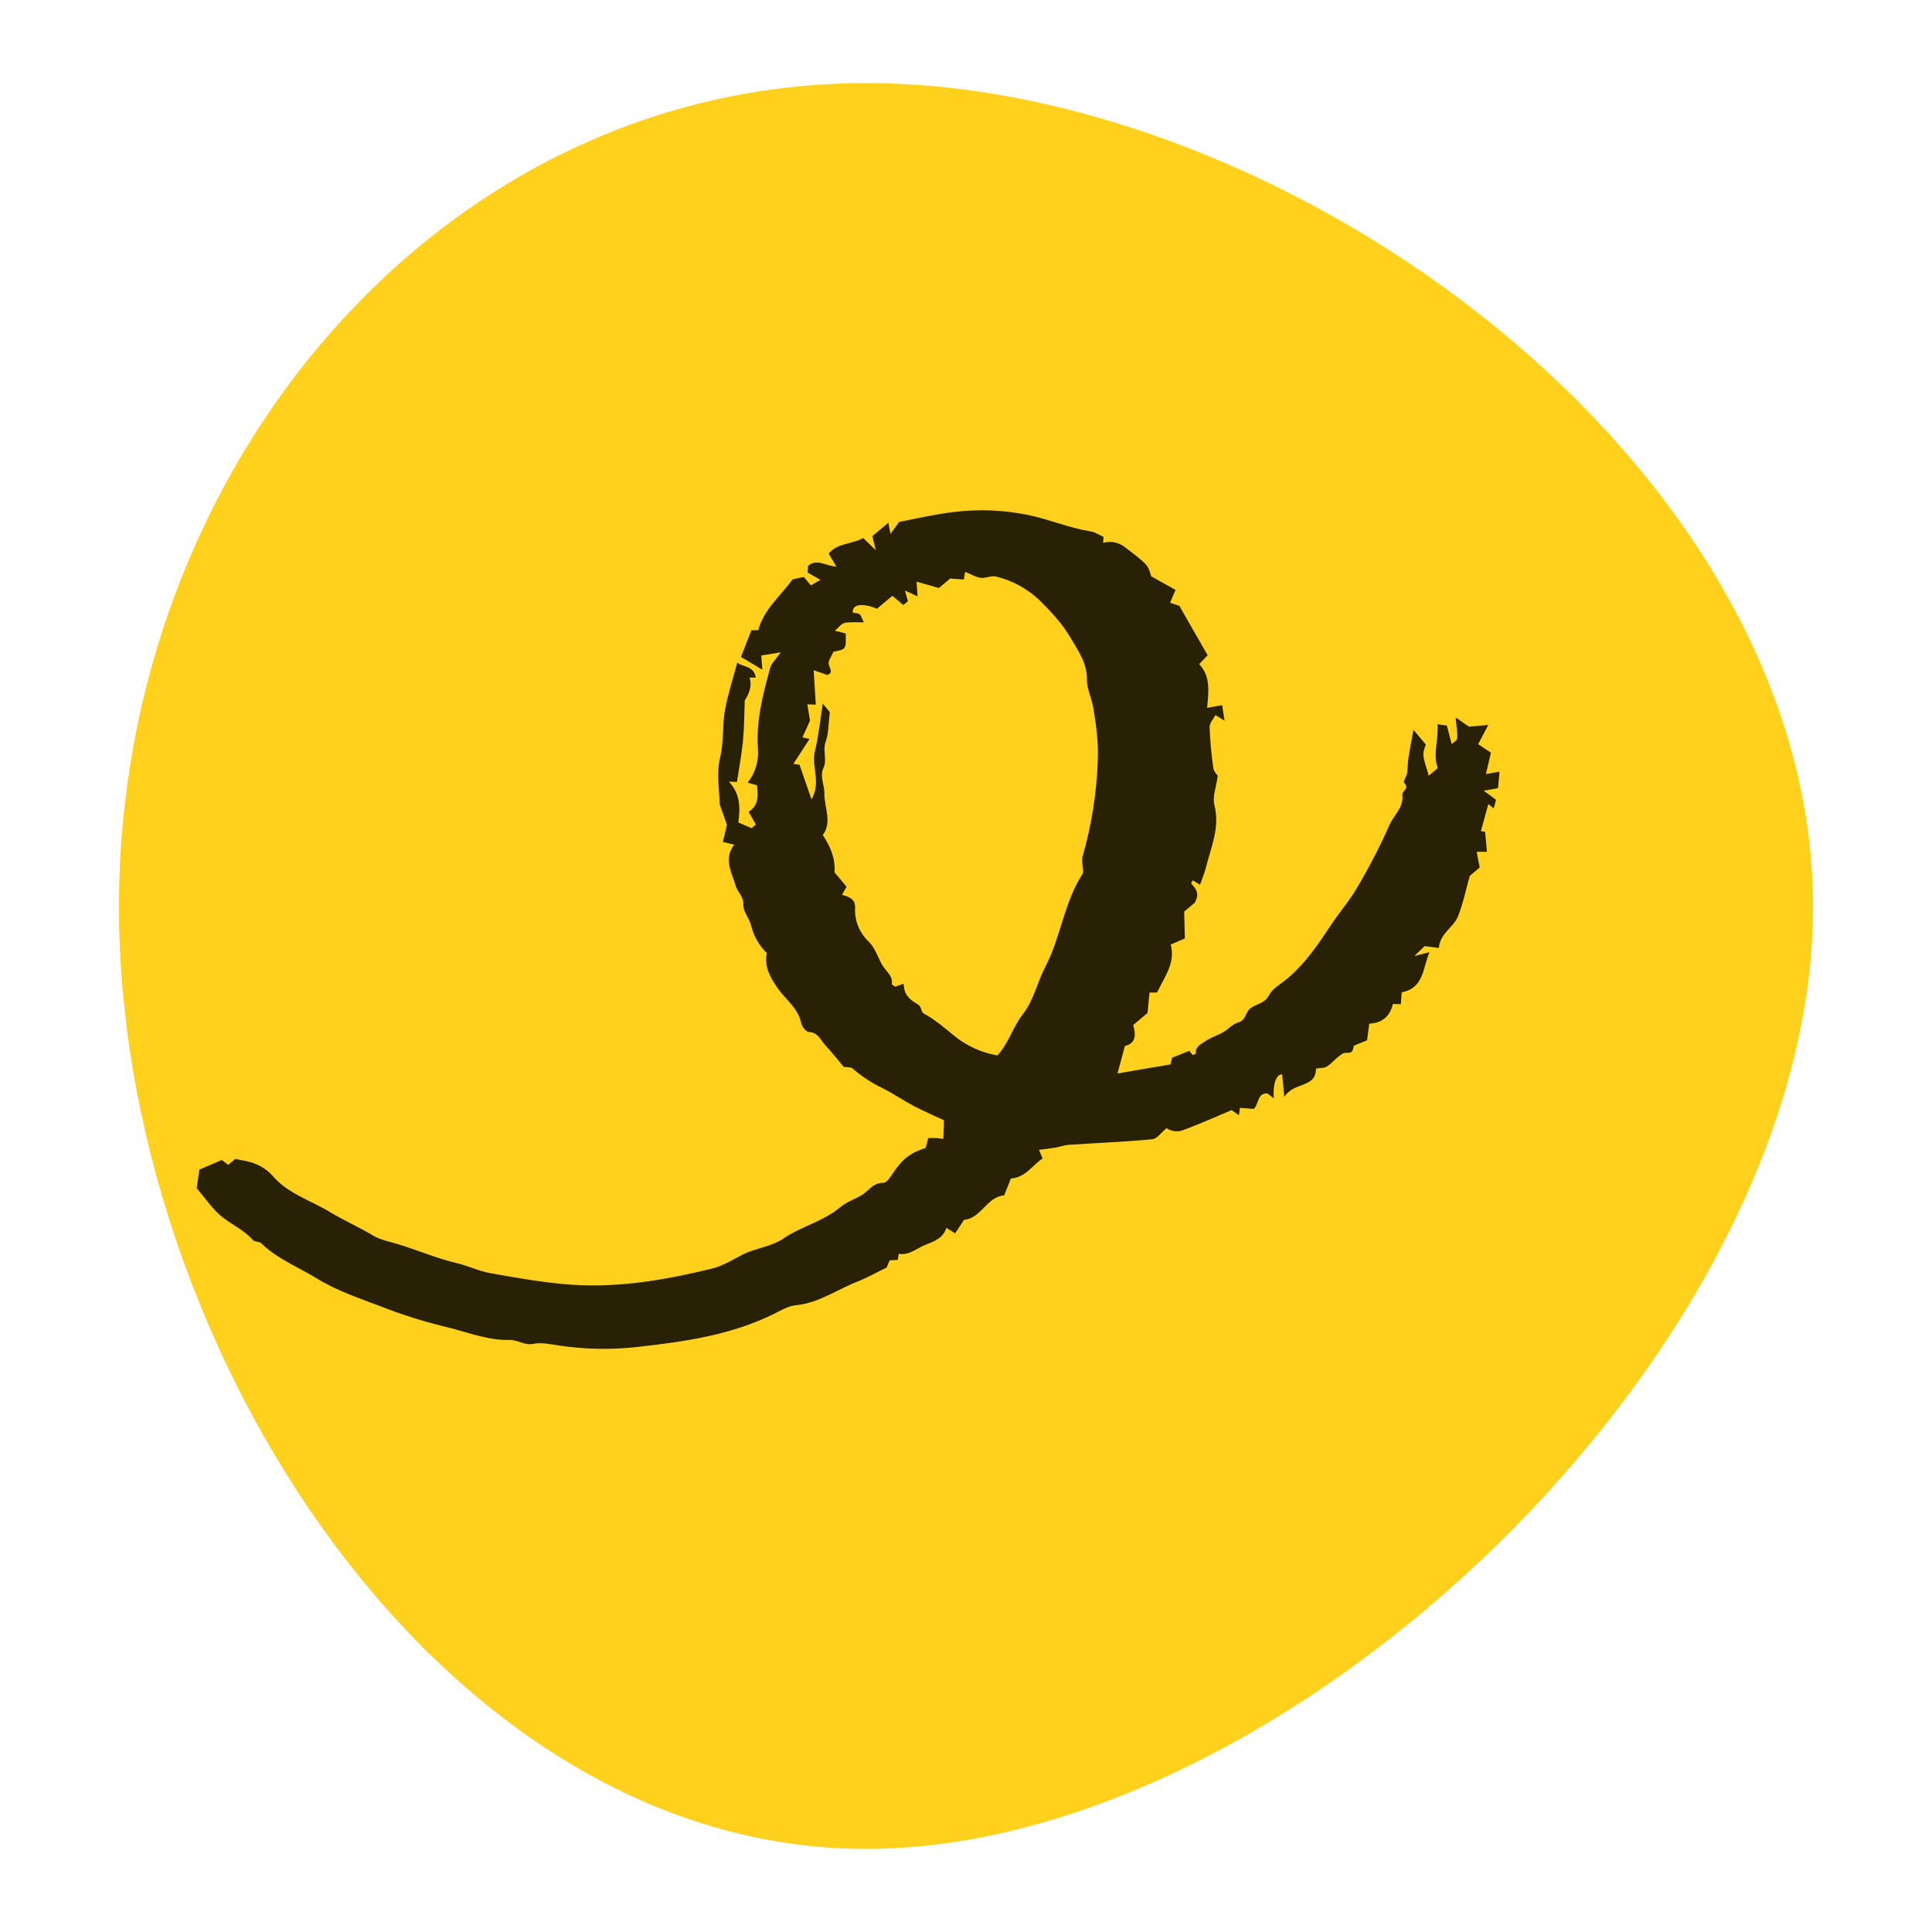
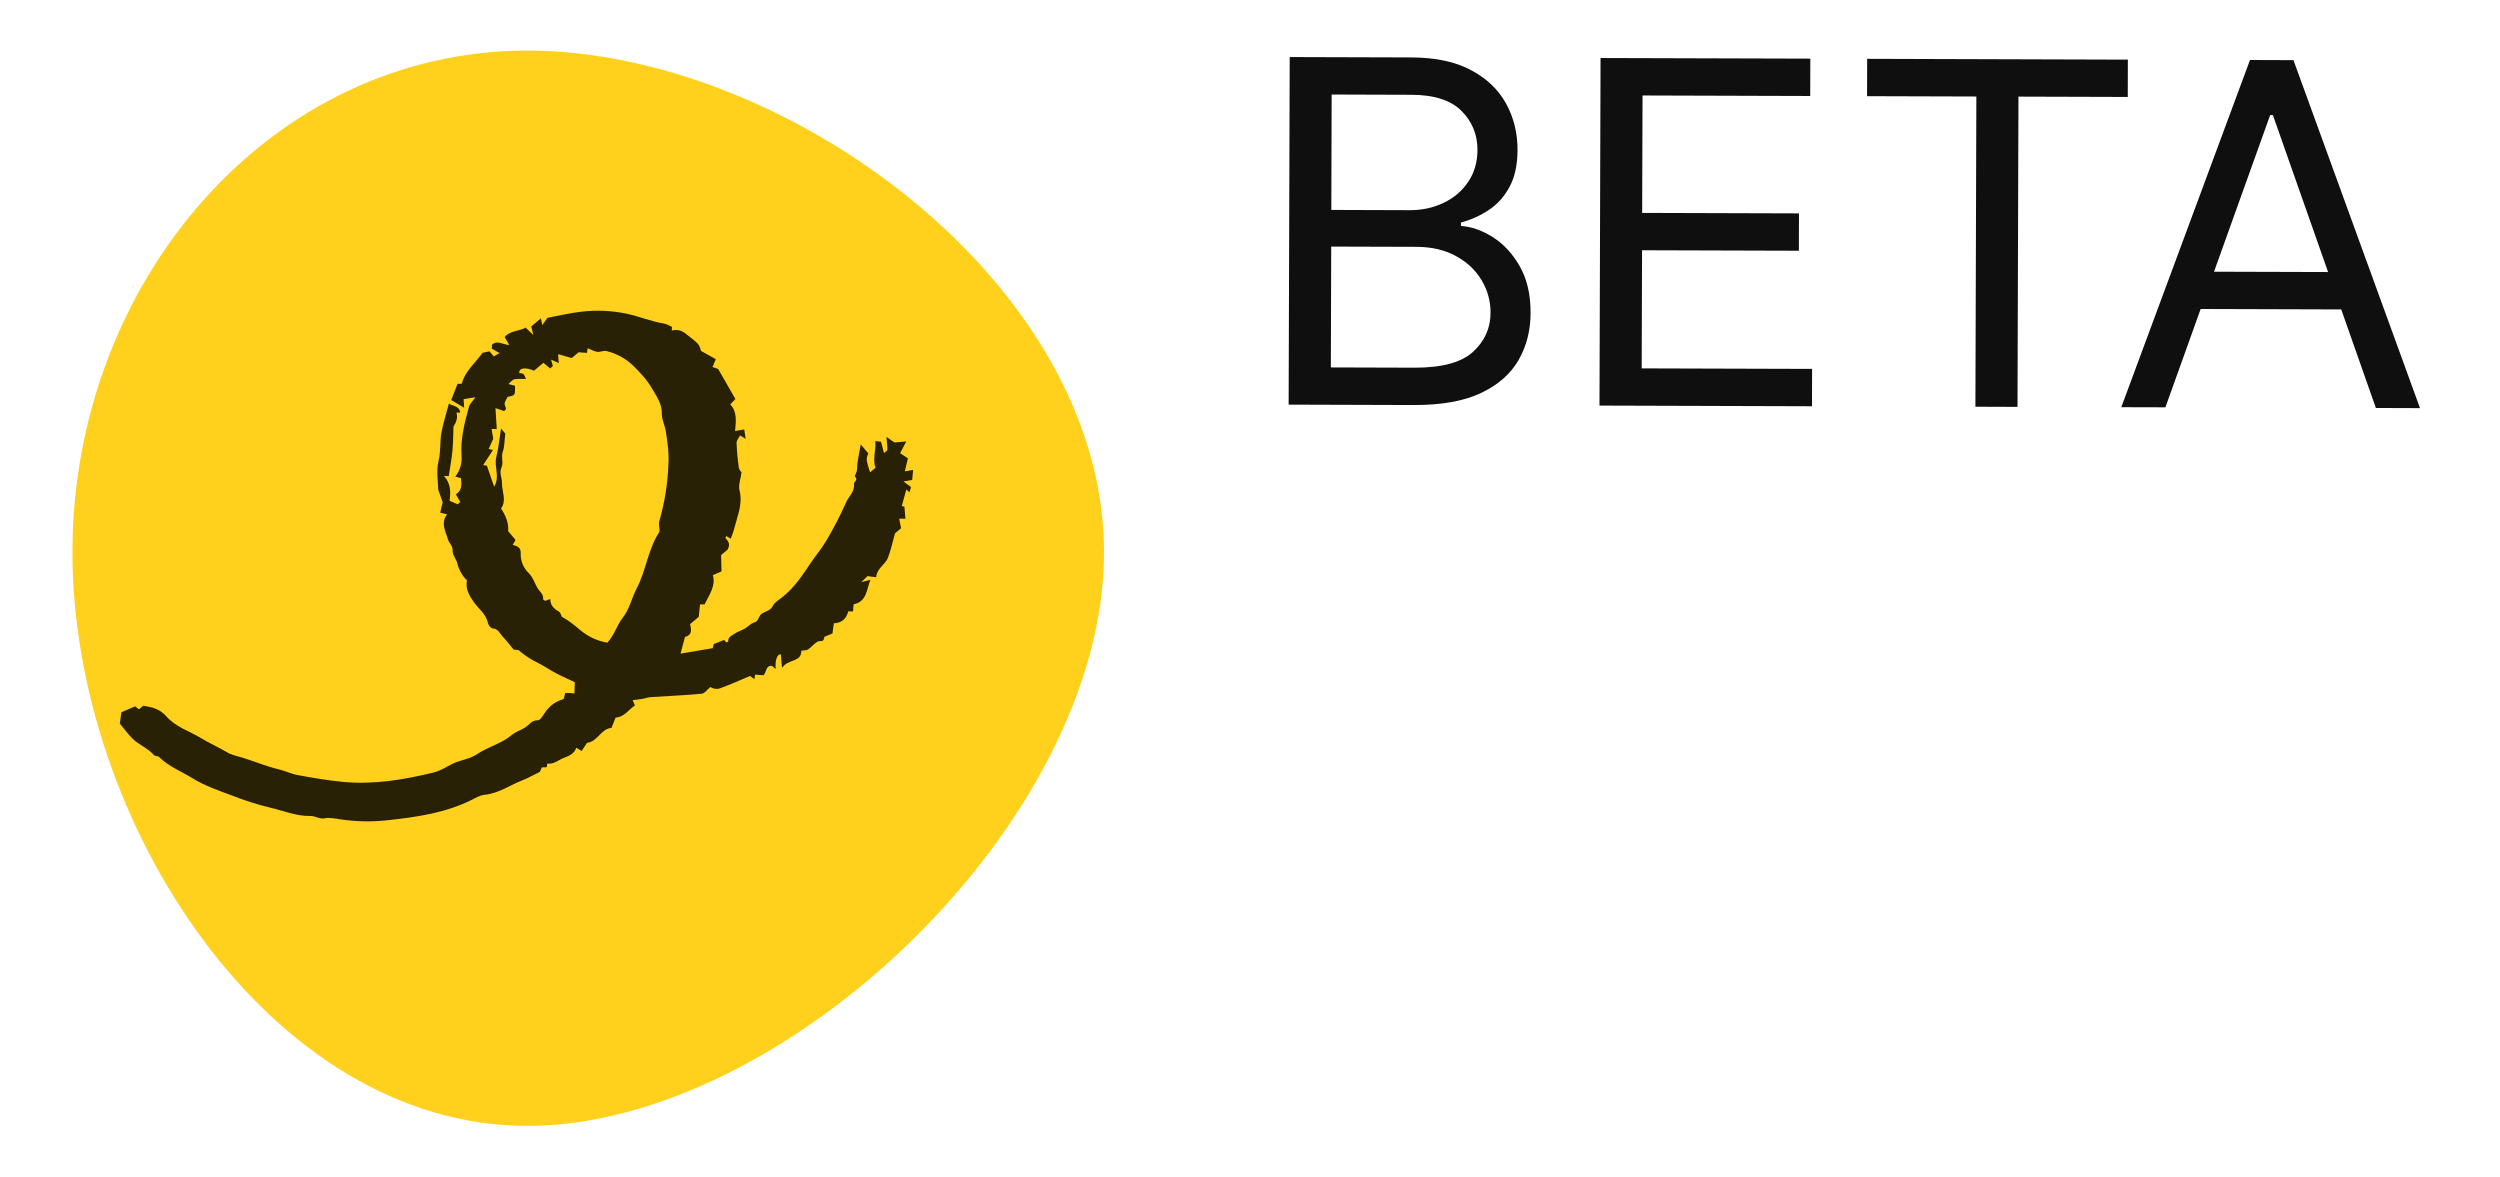
- <svg xmlns="http://www.w3.org/2000/svg" viewBox="0 0 500 500" version="1.1">
-   <g id="Artboard" stroke="none" stroke-width="1" fill="none" fill-rule="evenodd">
-     <path d="M469.222,234.68 C469.222,349.038 333.719,478.5 224.108,478.5 C114.497,478.5 30.778,349.038 30.778,234.68 C30.778,120.322 114.497,21.5 224.108,21.5 C333.719,21.5 469.222,120.322 469.222,234.68 Z" id="Path" fill="#FFD11D" fill-rule="nonzero" />
-     <g id="scribbles-scribbles-62" transform="translate(224.8129, 255.3786) rotate(-40) translate(-224.8129, -255.3786) translate(57.81286, 161.3786)" fill="#000000" fill-opacity="0.84" fill-rule="nonzero">
-       <path d="M194.875,7.867 C195.256,9.769 197.697,11.312 196.055,13.914 L194.819,12.88 C193.866,15.121 191.957,16.03 190.064,16.613 C187.659,19.261 185.464,21.905 183.033,24.292 C180.484,26.794 177.707,29.051 174.96,31.477 L173.423,30.07 C173.657,34.609 171.111,37.354 168.504,39.737 L170.166,43.077 C170.575,43.077 170.982,43.077 171.627,43.077 C171.832,41.975 172.046,40.823 172.32,39.343 C175.26,39.801 176.842,37.825 178.378,35.465 L176.975,33.407 C180.094,32.774 182.863,30.944 184.723,28.285 C188.93,22.501 194.751,18.389 200.539,14.387 C201.504,13.72 202.888,13.693 205.199,13.065 L200.815,10.449 L198.659,13.449 C197.807,10.982 197.183,9.175 196.56,7.37 L203.045,3.819 L204.428,4.943 C208.877,1.771 214.388,1.884 219.689,0.577 L222.319,1.967 L222.319,4.807 L225.12,5.29 C224.531,3.7 224.169,2.721 223.795,1.711 C224.128,1.368 224.562,0.921 224.98,0.489 C228.013,0.379 228.446,3.427 230.498,5.316 C230.716,3.992 230.889,2.943 231.129,1.485 C234.672,0.741 237.379,3.593 240.568,4.113 C240.697,5.368 240.801,6.365 241.034,8.615 C241.968,6.752 242.492,5.708 242.71,5.275 L248.087,5.275 C247.637,6.087 247.33,6.644 246.664,7.845 L250.391,6.905 C249.85,6.771 250.164,6.781 250.411,6.919 C254.58,9.267 258.879,11.409 262.869,14.043 C268.301,17.567 273.141,21.978 277.199,27.105 C280.588,31.457 283.146,36.487 286.794,40.693 C287.529,41.54 287.858,42.764 288.405,43.879 C288.272,44.016 287.983,44.313 287.321,44.992 C289.246,45.829 290.628,47.617 290.989,49.739 C292.577,56.827 292.536,56.837 291.295,59.614 L293.851,66.353 L290.64,68.008 L291.96,70.162 C291.047,75.229 290.204,79.907 289.347,84.665 L286.202,85.023 C286.452,89.271 283.642,91.916 280.498,95.003 L283.924,96.971 L281.811,100.449 L280.939,97.807 C279.92,98.243 278.444,98.404 277.776,99.246 C275.594,102.052 273.562,104.979 271.689,108.013 C271.208,108.777 271.358,109.965 271.322,110.218 C269.148,112.212 266.739,113.485 265.768,115.492 C263.118,120.975 258.023,123.266 253.636,126.509 C252.351,127.366 251.024,128.155 249.661,128.873 C249.467,128.314 249.208,127.583 248.935,126.799 C248.651,126.933 248.118,127.086 248.125,127.199 C248.229,128.957 248.195,130.62 245.629,131.579 L242.06,131.579 L237.723,137.012 L233.909,135.866 C231.915,140.251 227.344,141.243 223.221,143.104 L221.719,141.865 L217.927,145.581 L213.079,145.581 C212.017,147.835 210.791,149.71 207.937,148.367 L201.917,152.579 L213.922,159.6 L215.353,158.544 L219.884,160.027 L219.884,161.41 C220.194,161.511 220.688,161.757 220.742,161.677 C221.798,160.148 223.37,160.677 224.673,160.802 C226.366,160.963 228.004,161.673 229.694,161.977 C231.246,162.255 233.013,161.91 234.37,162.554 C236.23,163.433 237.386,161.708 239.106,161.773 C241.019,161.847 242.739,163.224 244.938,162.28 C246.681,161.532 248.934,161.985 250.959,162.013 C257.266,162.108 263.227,160.347 269.207,158.585 C272.876,157.504 276.7,156.918 280.284,155.612 C286.009,153.613 291.616,151.272 297.076,148.6 C299.614,147.315 302.917,147.533 304.736,144.717 C305.296,143.851 307.349,144.751 307.08,142.595 C307.036,142.238 308.625,141.771 309.322,141.182 C310.266,140.382 311.023,139.354 311.954,138.537 C313.707,136.998 315.525,135.541 317.754,133.685 L317.754,138.649 C315.381,140.027 315.381,140.027 313.154,145.321 L316.196,145.321 C317.518,141.655 321.211,139.804 323.433,136.573 L325.084,138.383 L322.961,142.857 C323.653,142.816 324.625,143.057 324.98,142.681 C325.989,141.611 326.746,140.288 328.17,138.253 C328.668,140.061 328.946,141.068 329.284,142.297 L333.395,145.168 L328.186,147.29 C328.5,148.357 328.864,149.594 329.309,151.107 L324.752,154.507 L327.863,156.299 L324.797,159.313 L321.542,157.432 C322.014,159.359 322.259,160.36 322.485,161.289 L320.603,162.613 C320.575,162.475 320.459,161.898 320.248,160.849 L314.259,164.995 C314.755,165.559 315.142,165.999 314.994,165.831 L312.011,170.097 L309.995,168.371 C309.328,169.571 308.66,170.771 307.977,171.999 L304.632,171.999 C301.411,174.191 298.639,176.403 295.581,178.058 C292.852,179.536 289.211,178.407 286.491,181.16 L283.984,178.414 L280.292,178.681 L283.932,180.435 C279.963,182.461 276.846,186.629 271.751,183.768 L269.618,185.968 L268.066,184.617 C265.654,186.405 262.933,186.779 260.122,184.58 L256.901,187.519 L253.384,186.39 C253.099,186.559 252.451,187.257 251.845,187.223 C251.175,187.182 250.587,186.247 249.884,186.097 C248.87,185.974 247.847,185.957 246.829,186.045 C246.017,186.132 245.197,186.116 244.388,185.999 C243.676,185.809 243.06,185.235 242.072,184.628 C238.736,188.554 235.611,183.544 231.07,184.961 L234.397,180.161 C233.294,179.102 230.861,180.519 228.751,183.539 L228.333,181.521 C226.422,179.634 224.888,182.147 223.048,182.287 L220.462,179.767 L219.033,181.065 C218.842,180.352 218.691,179.787 218.431,178.818 C214.383,177.599 210.027,176.319 205.748,174.818 C204.208,174.381 202.994,173.158 202.535,171.581 C200.843,171.548 198.911,172.129 197.836,171.387 C191.872,167.277 186.13,162.825 180.276,158.543 C179.36,157.876 178.235,157.515 177.248,156.937 C176.07,156.248 174.938,155.477 173.642,154.651 C173.498,155.118 173.282,155.807 172.92,156.971 C169.793,156.591 166.422,157.922 163.31,155.667 L159.163,157.892 C155.548,155.272 150.717,158.625 147.146,156.073 L143.138,157.258 C142.806,156.258 142.562,155.521 142.301,154.735 C139.974,156.135 137.927,155.476 135.442,154.629 C133.096,153.829 130.419,154.087 128.525,151.946 C128.233,152.203 127.943,152.459 127.34,152.996 L125.668,151.719 L123.857,152.641 C121.178,151.975 118.414,151.477 115.777,150.585 C110.384,148.762 104.542,148.418 99.598,145.022 C97.934,143.878 95.692,143.549 93.667,143.052 C81.794,140.141 71.542,133.791 61.449,127.068 C55.745,123.316 50.543,118.808 45.975,113.661 C44.481,111.963 43.002,110.024 41.103,108.995 C39.038,107.873 38.721,105.605 37.022,104.251 C32.432,100.592 29.724,95.192 26.206,90.555 C22.845,85.969 19.794,81.151 17.073,76.133 C14.123,70.899 10.932,65.649 9.057,59.979 C7.29,54.633 4.476,49.584 3.914,43.807 C3.846,43.103 2.803,42.473 2.789,41.795 C2.712,37.939 0.774,34.541 0.341,30.822 C0.027,28.121 0.28,25.349 0.28,22.138 L3.895,18.914 L9.95,20.737 C10.131,21.571 10.256,22.144 10.391,22.761 L12.8,22.761 C13.938,24.278 15.211,25.561 15.972,27.107 C16.806,28.66 17.287,30.387 17.38,32.16 C17.38,38.365 20.806,43.386 22.673,48.91 C24.03,52.923 25.943,56.769 27.349,60.821 C28.106,63 29.677,64.887 30.955,66.863 C33.833,71.313 36.235,76.075 39.416,80.335 C41.171,82.687 42.4,85.475 44.26,87.72 C48.303,92.596 52.411,97.443 56.827,101.953 C66.14,111.46 77.399,118.057 89.109,123.828 C91.642,125.077 94.588,125.487 97.383,126.113 C101.112,126.949 104.335,129.334 108.205,129.723 C113.794,130.284 118.976,132.982 124.708,132.972 C126.787,132.972 128.858,133.799 130.947,134.155 C133.037,134.511 135.246,133.497 137.288,135.308 C137.984,135.925 139.946,135.241 141.252,134.869 C145.024,133.785 147.777,133.873 151.496,135.434 L153.654,133.905 C154.235,134.395 154.846,134.86 155.399,135.385 C155.843,135.805 156.222,136.299 156.475,136.585 L159.721,132.995 C158.661,130.705 157.272,127.953 156.101,125.105 C154.922,122.239 154.096,119.211 152.868,116.372 C151.557,113.452 150.642,110.36 150.149,107.182 L148.717,105.705 C148.717,103.343 148.817,100.827 148.682,98.325 C148.588,96.555 149.379,94.633 147.635,93.038 C147.118,92.567 147.126,90.811 147.556,90.033 C149.496,86.526 148.382,82.767 148.732,79.137 C149.042,75.92 149.502,72.725 152.421,70.357 C152.139,67.603 152.64,64.823 153.864,62.357 C154.743,60.663 154.594,58.186 155.775,56.925 C157.304,55.291 156.726,53.391 157.421,51.875 C158.893,48.662 159.339,44.501 163.987,43.464 L162.192,41.029 L165.837,38.325 C166.107,37.605 166.782,35.809 167.83,33.021 C169.947,30.449 172.284,26.303 175.738,23.789 C179.135,21.315 181.362,17.882 184.458,15.313 C187.738,12.586 191.388,10.328 194.875,7.867 Z M247.253,26.62 C245.918,24.645 244.891,23.123 243.891,21.65 L241.641,24.729 C240.974,23.306 240.572,22.452 240.111,21.471 C239.674,22.433 239.286,23.289 238.922,24.089 L237.371,24.089 C237.177,22.956 236.983,21.799 236.75,20.427 L231.522,20.427 C229.626,16.704 227.28,15.395 226.087,17.178 C226.471,17.666 227.033,18.094 227.164,18.634 C227.286,19.131 226.946,19.748 226.66,20.925 C225.155,19.707 224.059,18.559 222.742,17.855 C221.994,17.455 220.881,17.783 219.539,17.783 L221.22,20.137 C218.663,23.343 218.661,23.349 215.779,21.718 C214.666,22.287 213.221,22.549 212.756,23.385 C212.179,24.427 212.348,25.871 210.672,25.301 C210.091,24.329 209.561,23.439 208.754,22.088 C206.715,24.852 205.084,27.061 203.453,29.269 L201.831,27.802 L199.633,31.481 L195.355,33.536 L196.508,35.031 L189.17,37.275 L190.227,38.475 C189.145,41.303 188.101,44.029 186.842,47.32 C191.635,45.625 192.263,40.736 195.501,38.373 C198.738,36.011 201.625,33.157 204.99,30.24 L204.99,33.078 C202.768,35.139 201.224,37.123 199.229,38.273 C197.132,39.481 196.569,42.088 194.523,43.042 C192.222,44.114 191.853,46.595 190.411,48.263 C188.019,51.029 187.217,55.33 183.151,56.278 C182.726,59.83 181.799,63.011 179.264,65.615 L179.264,70.477 L177.001,71.333 C178.138,72.933 178.999,74.431 177.357,76.185 C175.176,78.557 174.136,81.808 174.522,85.052 C174.732,87.593 173.653,89.765 173.282,92.123 C173.002,93.893 173.66,95.856 172.044,97.314 C171.914,97.429 172.206,98.039 172.302,98.419 L174.426,99.194 C173.956,99.839 173.571,100.546 173.282,101.296 C173.122,102.125 173.116,102.978 173.265,103.809 C173.386,104.633 173.875,105.418 173.912,106.235 C173.945,106.943 173.221,107.821 173.439,108.368 C174.702,111.517 175.205,114.797 175.835,118.12 C176.648,122.171 178.47,125.935 181.122,129.039 C185.709,128.358 189.001,125.899 193.064,125.072 C197.379,124.193 201.23,121.117 205.433,119.385 C213.396,116.105 219.79,109.75 228.13,107.225 C228.761,107.034 229.165,106.031 229.667,105.404 C230.018,104.82 230.452,104.293 230.953,103.84 C237.958,99.149 244.373,93.582 250.053,87.267 C253.174,83.885 255.579,80.035 257.93,76.093 C259.234,73.907 259.793,71.205 261.379,69.388 C264.208,66.147 264.437,62.083 265.089,58.329 C265.8,54.247 265.564,49.901 265.164,45.729 C264.664,41.416 263.055,37.321 260.503,33.866 C259.767,32.825 258.111,32.515 257.224,31.533 C256.338,30.551 255.886,29.162 255.156,27.781 L253.609,29.085 L251.078,26.615 L247.253,26.62 Z" id="Shape" />
-     </g>
-   </g>
+ <svg xmlns="http://www.w3.org/2000/svg" width="68" height="32" viewBox="0 0 68 32" fill="none">
+   <path d="M35.051 11.006L35.08 1.552L38.385 1.562C39.044 1.564 39.587 1.679 40.014 1.909C40.441 2.135 40.758 2.439 40.967 2.821C41.175 3.2 41.278 3.62 41.277 4.082C41.275 4.488 41.202 4.824 41.056 5.088C40.914 5.352 40.726 5.561 40.491 5.714C40.26 5.867 40.009 5.98 39.738 6.053L39.738 6.146C40.027 6.165 40.317 6.267 40.609 6.453C40.901 6.639 41.145 6.904 41.341 7.249C41.537 7.595 41.634 8.017 41.632 8.515C41.631 8.989 41.522 9.415 41.305 9.793C41.089 10.171 40.748 10.47 40.282 10.69C39.817 10.91 39.212 11.019 38.467 11.017L35.051 11.006ZM36.199 9.994L38.47 10.001C39.218 10.003 39.749 9.86 40.064 9.572C40.382 9.281 40.542 8.927 40.543 8.512C40.544 8.192 40.463 7.896 40.301 7.625C40.139 7.35 39.907 7.131 39.606 6.967C39.305 6.8 38.948 6.716 38.535 6.714L36.209 6.707L36.199 9.994ZM36.212 5.71L38.336 5.717C38.68 5.718 38.991 5.651 39.269 5.516C39.549 5.382 39.771 5.192 39.935 4.946C40.102 4.7 40.186 4.411 40.187 4.079C40.188 3.663 40.045 3.31 39.756 3.02C39.468 2.727 39.01 2.579 38.382 2.578L36.221 2.571L36.212 5.71ZM43.506 11.032L43.535 1.578L49.241 1.595L49.238 2.611L44.677 2.597L44.667 5.791L48.932 5.804L48.929 6.82L44.664 6.807L44.654 10.02L49.289 10.034L49.286 11.05L43.506 11.032ZM50.784 2.616L50.787 1.6L57.878 1.622L57.875 2.637L54.902 2.628L54.876 11.067L53.731 11.063L53.757 2.625L50.784 2.616ZM58.899 11.079L57.699 11.076L61.2 1.632L62.382 1.636L65.824 11.101L64.624 11.097L61.823 3.13L61.749 3.129L58.899 11.079ZM59.354 7.388L64.192 7.402L64.189 8.418L59.351 8.403L59.354 7.388Z" fill="black" fill-opacity="0.94" />
+   <path d="M30.03 15.02C30.03 22.338 21.358 30.624 14.343 30.624C7.328 30.624 1.97 22.338 1.97 15.02C1.97 7.701 7.328 1.376 14.343 1.376C21.358 1.376 30.03 7.701 30.03 15.02Z" fill="#FFD11D" />
+   <path d="M12.211 10.975C12.308 11.052 12.491 11.027 12.518 11.222L12.415 11.223C12.46 11.372 12.404 11.495 12.335 11.601C12.326 11.83 12.327 12.05 12.306 12.267C12.284 12.494 12.241 12.719 12.206 12.951L12.073 12.945C12.271 13.158 12.259 13.398 12.229 13.622L12.448 13.717C12.468 13.7 12.488 13.684 12.52 13.657C12.485 13.595 12.448 13.529 12.4 13.445C12.563 13.347 12.56 13.185 12.538 13.006L12.384 12.963C12.511 12.804 12.572 12.6 12.554 12.393C12.522 11.937 12.638 11.495 12.757 11.061C12.777 10.989 12.844 10.93 12.931 10.805L12.609 10.857L12.626 11.092C12.483 11.007 12.378 10.944 12.273 10.881L12.445 10.44L12.559 10.438C12.647 10.1 12.922 9.878 13.128 9.596L13.314 9.556L13.431 9.695L13.588 9.604C13.494 9.55 13.436 9.517 13.376 9.483C13.378 9.452 13.381 9.413 13.384 9.374C13.528 9.244 13.675 9.376 13.853 9.384C13.809 9.31 13.774 9.252 13.726 9.17C13.869 8.988 14.119 9.016 14.297 8.911C14.355 8.967 14.401 9.012 14.505 9.112C14.474 8.982 14.457 8.91 14.45 8.88L14.713 8.658C14.725 8.717 14.733 8.757 14.749 8.843L14.893 8.643C14.861 8.659 14.877 8.647 14.895 8.643C15.196 8.587 15.495 8.515 15.799 8.48C16.21 8.429 16.629 8.447 17.039 8.531C17.384 8.605 17.716 8.746 18.068 8.802C18.139 8.814 18.206 8.86 18.278 8.892C18.277 8.905 18.275 8.931 18.271 8.992C18.4 8.953 18.541 8.984 18.646 9.073C19.015 9.356 19.014 9.358 19.067 9.545L19.47 9.77L19.38 9.983L19.534 10.035C19.698 10.321 19.849 10.585 20.002 10.853L19.863 11C20.05 11.198 20.021 11.443 19.994 11.724L20.243 11.68L20.282 11.937L20.131 11.843C20.099 11.907 20.033 11.975 20.035 12.044C20.043 12.271 20.064 12.498 20.097 12.724C20.105 12.782 20.161 12.834 20.17 12.848C20.145 13.035 20.079 13.196 20.114 13.335C20.21 13.712 20.055 14.034 19.973 14.374C19.945 14.469 19.913 14.562 19.875 14.653C19.843 14.634 19.8 14.609 19.754 14.581C19.746 14.6 19.726 14.629 19.731 14.634C19.808 14.716 19.875 14.799 19.789 14.952L19.614 15.099L19.625 15.543L19.391 15.644C19.473 15.941 19.29 16.178 19.164 16.439L19.04 16.44L19.007 16.778L18.769 16.977C18.81 17.131 18.827 17.274 18.632 17.325L18.51 17.779L19.387 17.63L19.414 17.519L19.697 17.406L19.754 17.473C19.773 17.466 19.808 17.457 19.807 17.451C19.796 17.333 19.895 17.294 19.964 17.247C20.053 17.185 20.163 17.152 20.258 17.098C20.346 17.047 20.418 16.958 20.511 16.933C20.639 16.9 20.624 16.768 20.711 16.7C20.808 16.625 20.949 16.622 21.018 16.485C21.073 16.377 21.202 16.306 21.302 16.225C21.615 15.97 21.835 15.638 22.056 15.306C22.191 15.102 22.355 14.916 22.477 14.704C22.675 14.371 22.854 14.025 23.011 13.67C23.083 13.502 23.254 13.377 23.227 13.164C23.219 13.099 23.357 13.058 23.255 12.964C23.238 12.948 23.297 12.86 23.307 12.802C23.32 12.724 23.315 12.643 23.327 12.564C23.349 12.417 23.379 12.271 23.412 12.088L23.616 12.331C23.556 12.496 23.556 12.496 23.665 12.848L23.814 12.723C23.728 12.488 23.833 12.246 23.809 11.996L23.964 12.017L24.044 12.323C24.076 12.293 24.134 12.265 24.136 12.232C24.141 12.138 24.124 12.042 24.11 11.883C24.209 11.951 24.264 11.989 24.331 12.036L24.651 12.007L24.483 12.326C24.542 12.365 24.611 12.411 24.695 12.467L24.611 12.821L24.837 12.781L24.811 13.055L24.574 13.096C24.677 13.171 24.73 13.21 24.779 13.247L24.741 13.389C24.734 13.383 24.705 13.36 24.651 13.317L24.528 13.767C24.576 13.774 24.613 13.78 24.599 13.777L24.628 14.109L24.458 14.108C24.475 14.194 24.491 14.28 24.509 14.368L24.344 14.506C24.277 14.746 24.232 14.969 24.15 15.175C24.077 15.36 23.852 15.455 23.832 15.701L23.596 15.67L23.426 15.835L23.677 15.771C23.565 16.034 23.584 16.366 23.217 16.436L23.203 16.631L23.071 16.629C23.026 16.816 22.908 16.946 22.68 16.954L22.643 17.231L22.424 17.32C22.417 17.34 22.414 17.401 22.383 17.424C22.348 17.45 22.281 17.428 22.24 17.45C22.186 17.485 22.135 17.526 22.088 17.573C22.052 17.61 22.011 17.643 21.967 17.671C21.924 17.691 21.87 17.688 21.797 17.699C21.795 18.029 21.436 17.912 21.271 18.168L21.237 17.796C21.139 17.789 21.078 17.959 21.099 18.194L20.995 18.112C20.824 18.098 20.852 18.284 20.768 18.367L20.537 18.35L20.521 18.472C20.482 18.445 20.451 18.423 20.399 18.387C20.15 18.493 19.884 18.61 19.613 18.712C19.519 18.754 19.409 18.744 19.322 18.686C19.238 18.754 19.167 18.862 19.083 18.87C18.622 18.913 18.157 18.931 17.694 18.962C17.622 18.967 17.552 18.996 17.48 19.008C17.393 19.023 17.306 19.032 17.209 19.044C17.221 19.073 17.239 19.116 17.269 19.188C17.1 19.298 16.989 19.502 16.744 19.519L16.632 19.799C16.347 19.819 16.248 20.182 15.968 20.204L15.82 20.427C15.763 20.392 15.721 20.366 15.676 20.338C15.619 20.502 15.492 20.554 15.335 20.615C15.187 20.672 15.066 20.795 14.886 20.768C14.882 20.792 14.878 20.817 14.871 20.868L14.736 20.874L14.685 20.994C14.527 21.071 14.37 21.161 14.205 21.226C13.865 21.358 13.565 21.581 13.182 21.618C13.054 21.631 12.93 21.707 12.811 21.766C12.109 22.111 11.345 22.222 10.574 22.307C10.14 22.358 9.699 22.351 9.263 22.287C9.12 22.265 8.968 22.231 8.833 22.258C8.685 22.288 8.576 22.19 8.437 22.194C8.062 22.203 7.707 22.05 7.344 21.967C6.99 21.881 6.642 21.77 6.303 21.636C5.943 21.5 5.57 21.374 5.245 21.174C4.939 20.984 4.593 20.852 4.328 20.592C4.295 20.561 4.218 20.573 4.19 20.54C4.027 20.354 3.792 20.267 3.618 20.103C3.492 19.983 3.39 19.837 3.258 19.68L3.303 19.373L3.674 19.213C3.718 19.246 3.747 19.269 3.779 19.294L3.897 19.195C4.016 19.223 4.131 19.233 4.232 19.277C4.337 19.319 4.431 19.384 4.509 19.467C4.764 19.771 5.138 19.877 5.457 20.071C5.689 20.212 5.941 20.322 6.176 20.462C6.303 20.538 6.458 20.566 6.602 20.61C6.926 20.71 7.24 20.845 7.571 20.923C7.754 20.966 7.929 21.052 8.112 21.085C8.511 21.158 8.912 21.227 9.314 21.266C10.162 21.349 10.985 21.209 11.796 21.011C11.972 20.968 12.133 20.867 12.296 20.782C12.513 20.67 12.769 20.654 12.975 20.514C13.272 20.312 13.637 20.231 13.918 19.994C14.02 19.909 14.155 19.864 14.272 19.796C14.389 19.727 14.456 19.587 14.631 19.591C14.69 19.593 14.758 19.479 14.807 19.407C14.947 19.199 15.086 19.09 15.332 19.013L15.375 18.849C15.424 18.85 15.473 18.847 15.522 18.85C15.561 18.853 15.6 18.861 15.624 18.865L15.635 18.555C15.489 18.487 15.308 18.409 15.133 18.317C14.958 18.225 14.793 18.111 14.616 18.022C14.431 17.933 14.259 17.819 14.104 17.683L13.973 17.67C13.876 17.554 13.777 17.427 13.668 17.31C13.591 17.227 13.55 17.1 13.399 17.093C13.354 17.092 13.283 17.005 13.272 16.949C13.222 16.698 13.013 16.559 12.881 16.367C12.764 16.196 12.655 16.021 12.701 15.785C12.573 15.661 12.484 15.504 12.442 15.333C12.416 15.214 12.306 15.099 12.312 14.988C12.32 14.845 12.214 14.776 12.185 14.673C12.125 14.455 11.976 14.232 12.161 13.99L11.973 13.945L12.041 13.662C12.024 13.616 11.983 13.5 11.92 13.32C11.918 13.107 11.862 12.808 11.928 12.542C11.993 12.281 11.961 12.021 12.007 11.768C12.056 11.499 12.142 11.239 12.211 10.975ZM15.551 9.739C15.404 9.697 15.291 9.665 15.181 9.634L15.198 9.877C15.107 9.835 15.052 9.81 14.989 9.781C15.007 9.846 15.023 9.904 15.038 9.958L14.962 10.022C14.906 9.974 14.849 9.925 14.781 9.868L14.525 10.083C14.278 9.978 14.11 10.01 14.125 10.147C14.164 10.155 14.209 10.153 14.237 10.174C14.264 10.193 14.272 10.238 14.307 10.307C14.183 10.309 14.082 10.298 13.988 10.318C13.935 10.329 13.894 10.391 13.828 10.446L14.008 10.492C14.014 10.755 14.014 10.755 13.806 10.794C13.775 10.867 13.715 10.94 13.726 11C13.741 11.075 13.809 11.138 13.703 11.179C13.634 11.156 13.572 11.134 13.477 11.101C13.491 11.32 13.502 11.495 13.512 11.671L13.372 11.666L13.416 11.936L13.291 12.213L13.409 12.239L13.141 12.651L13.243 12.666C13.306 12.85 13.367 13.026 13.441 13.239C13.606 12.959 13.435 12.693 13.497 12.444C13.559 12.195 13.583 11.937 13.628 11.655L13.744 11.794C13.72 11.987 13.726 12.148 13.676 12.286C13.623 12.432 13.702 12.582 13.641 12.713C13.572 12.861 13.656 12.998 13.654 13.139C13.651 13.373 13.788 13.616 13.628 13.83C13.753 14.022 13.839 14.216 13.822 14.448L14.022 14.686L13.946 14.821C14.068 14.853 14.171 14.891 14.163 15.045C14.154 15.251 14.236 15.453 14.389 15.596C14.504 15.712 14.54 15.863 14.619 15.994C14.678 16.092 14.791 16.161 14.772 16.299C14.77 16.31 14.809 16.328 14.83 16.343L14.966 16.293C14.969 16.344 14.979 16.395 14.996 16.443C15.022 16.491 15.057 16.533 15.099 16.567C15.139 16.603 15.195 16.621 15.23 16.66C15.261 16.693 15.262 16.766 15.295 16.784C15.486 16.886 15.646 17.026 15.813 17.163C16.02 17.328 16.264 17.438 16.522 17.481C16.719 17.259 16.779 17.003 16.944 16.795C17.119 16.575 17.182 16.265 17.317 16.008C17.572 15.519 17.624 14.944 17.929 14.478C17.952 14.442 17.931 14.377 17.93 14.325C17.923 14.282 17.922 14.238 17.928 14.195C18.079 13.677 18.164 13.14 18.183 12.597C18.197 12.303 18.156 12.015 18.109 11.725C18.083 11.565 18 11.409 18.003 11.255C18.008 10.979 17.852 10.771 17.73 10.56C17.597 10.331 17.406 10.127 17.215 9.939C17.013 9.748 16.766 9.614 16.498 9.549C16.419 9.529 16.326 9.581 16.242 9.57C16.158 9.558 16.078 9.509 15.986 9.471L15.964 9.599L15.738 9.582L15.551 9.739Z" fill="black" fill-opacity="0.84" />
</svg>
